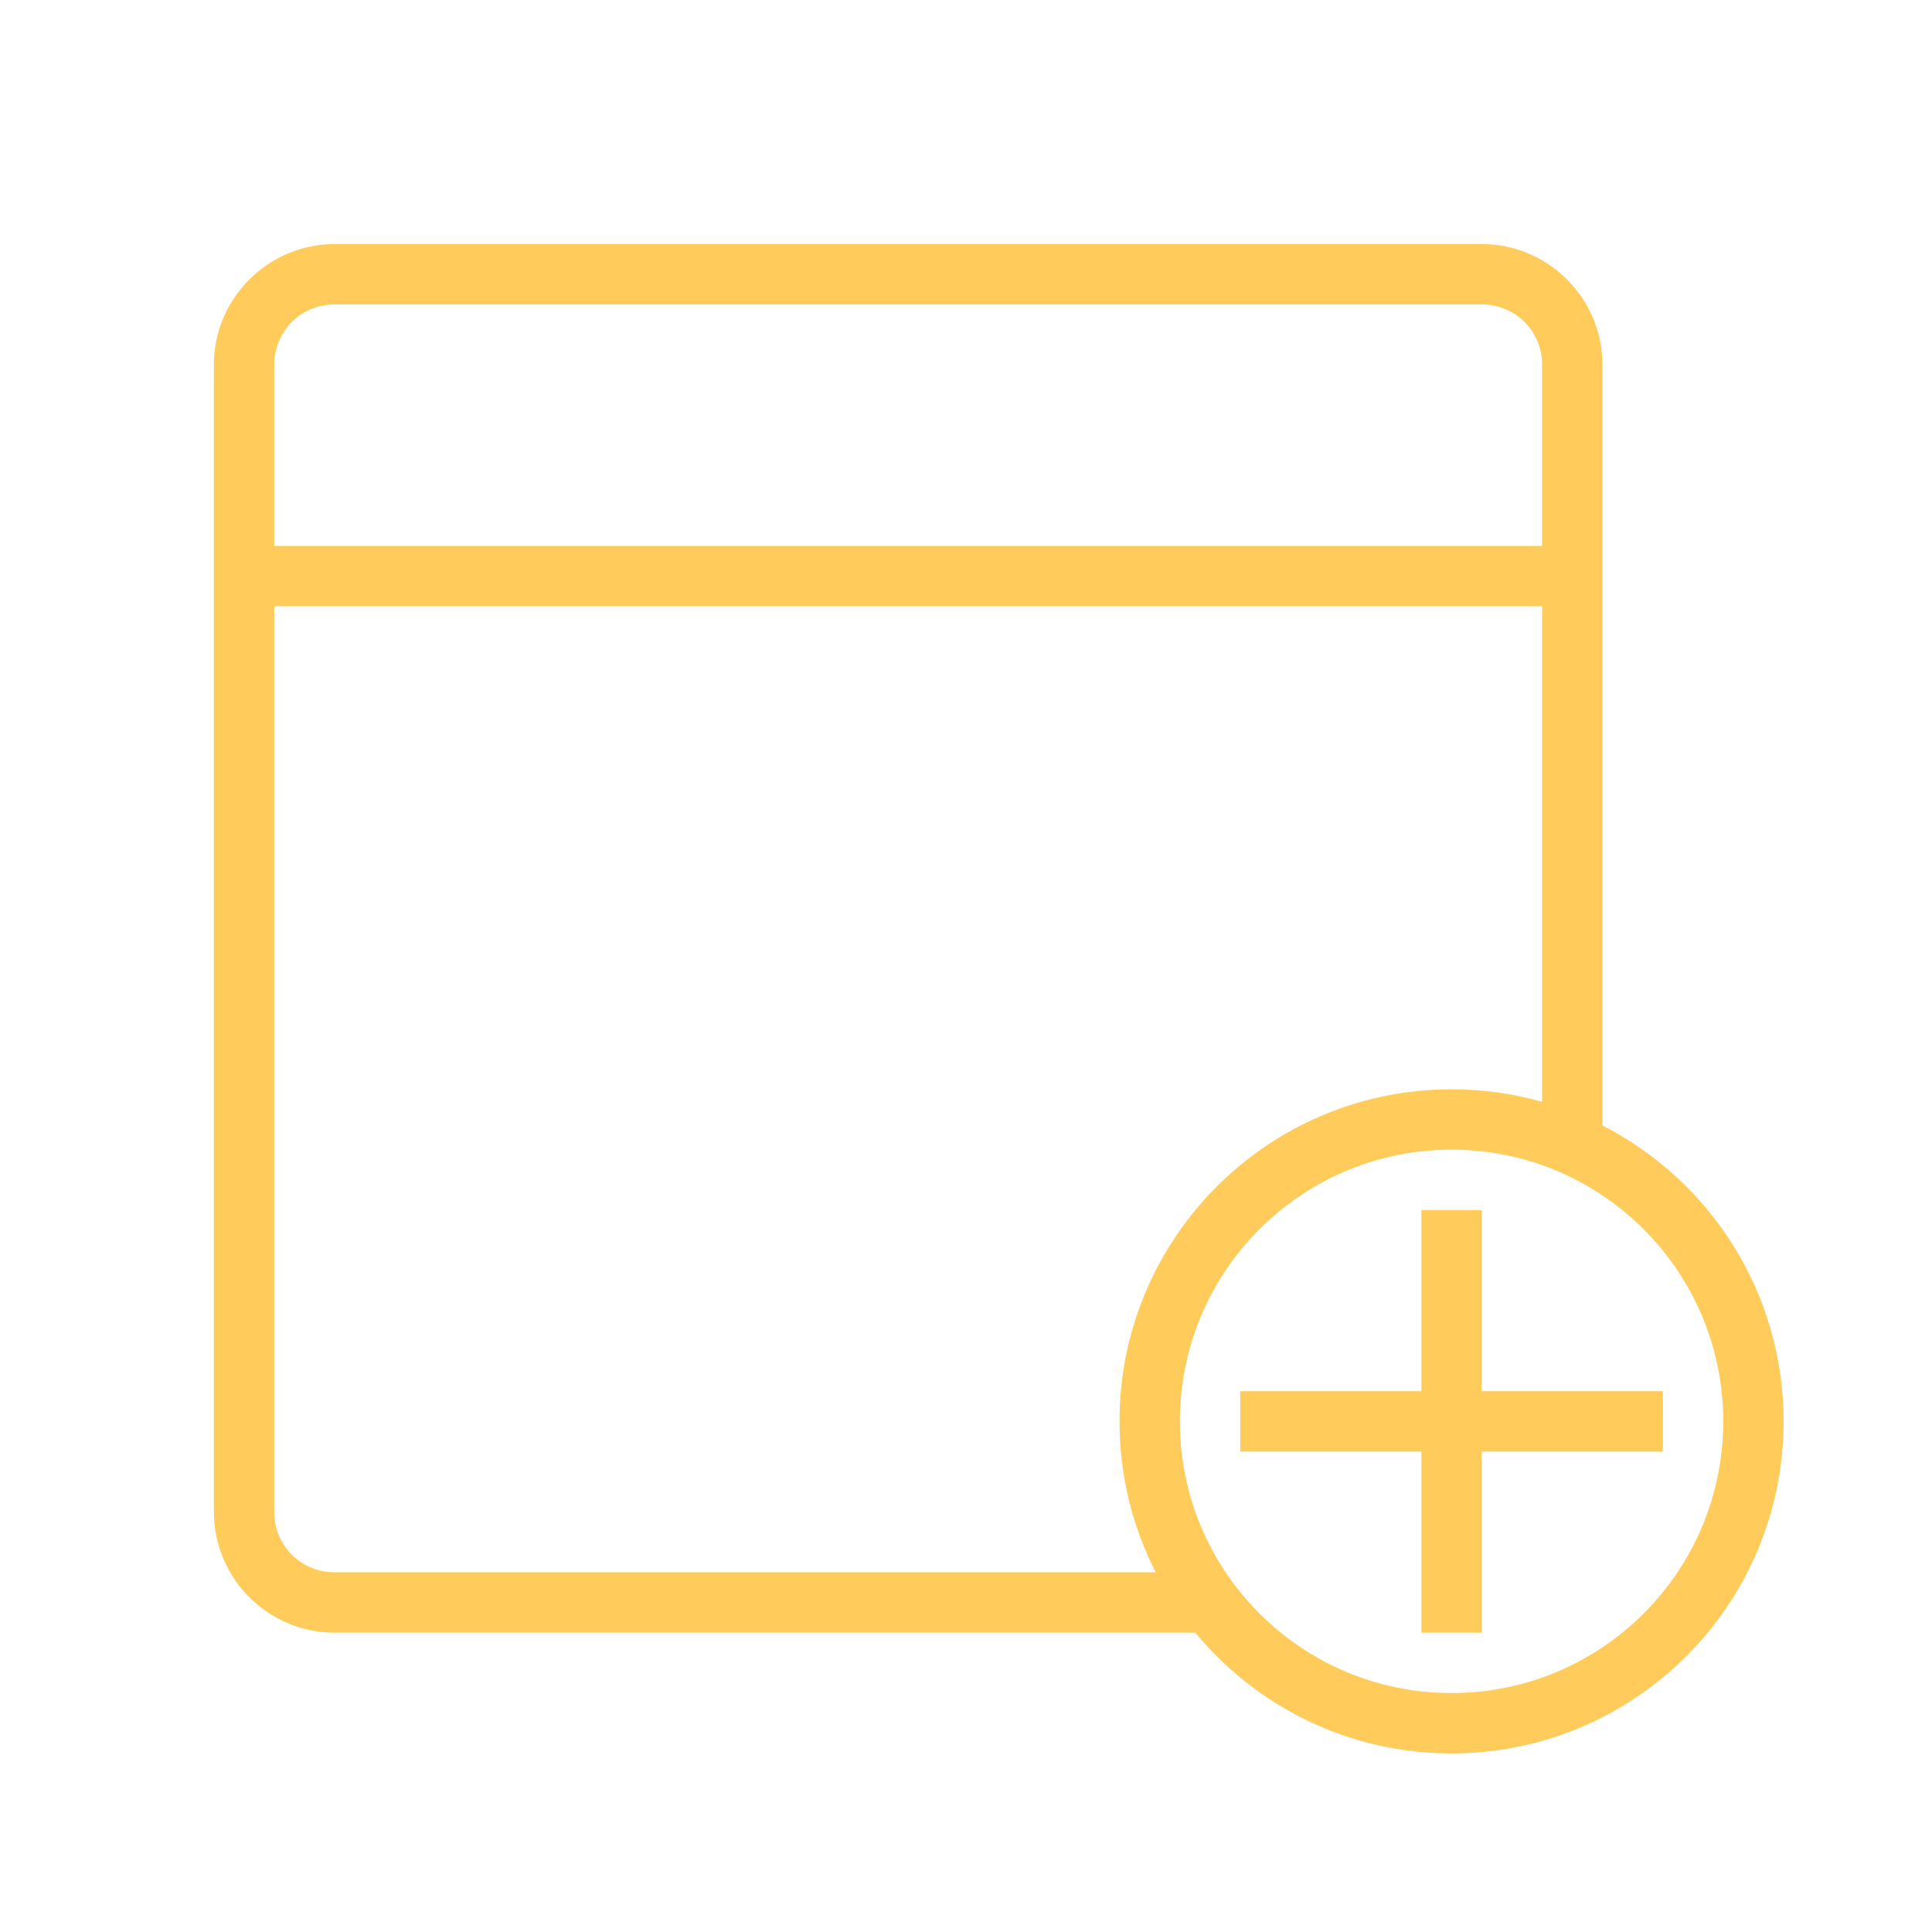
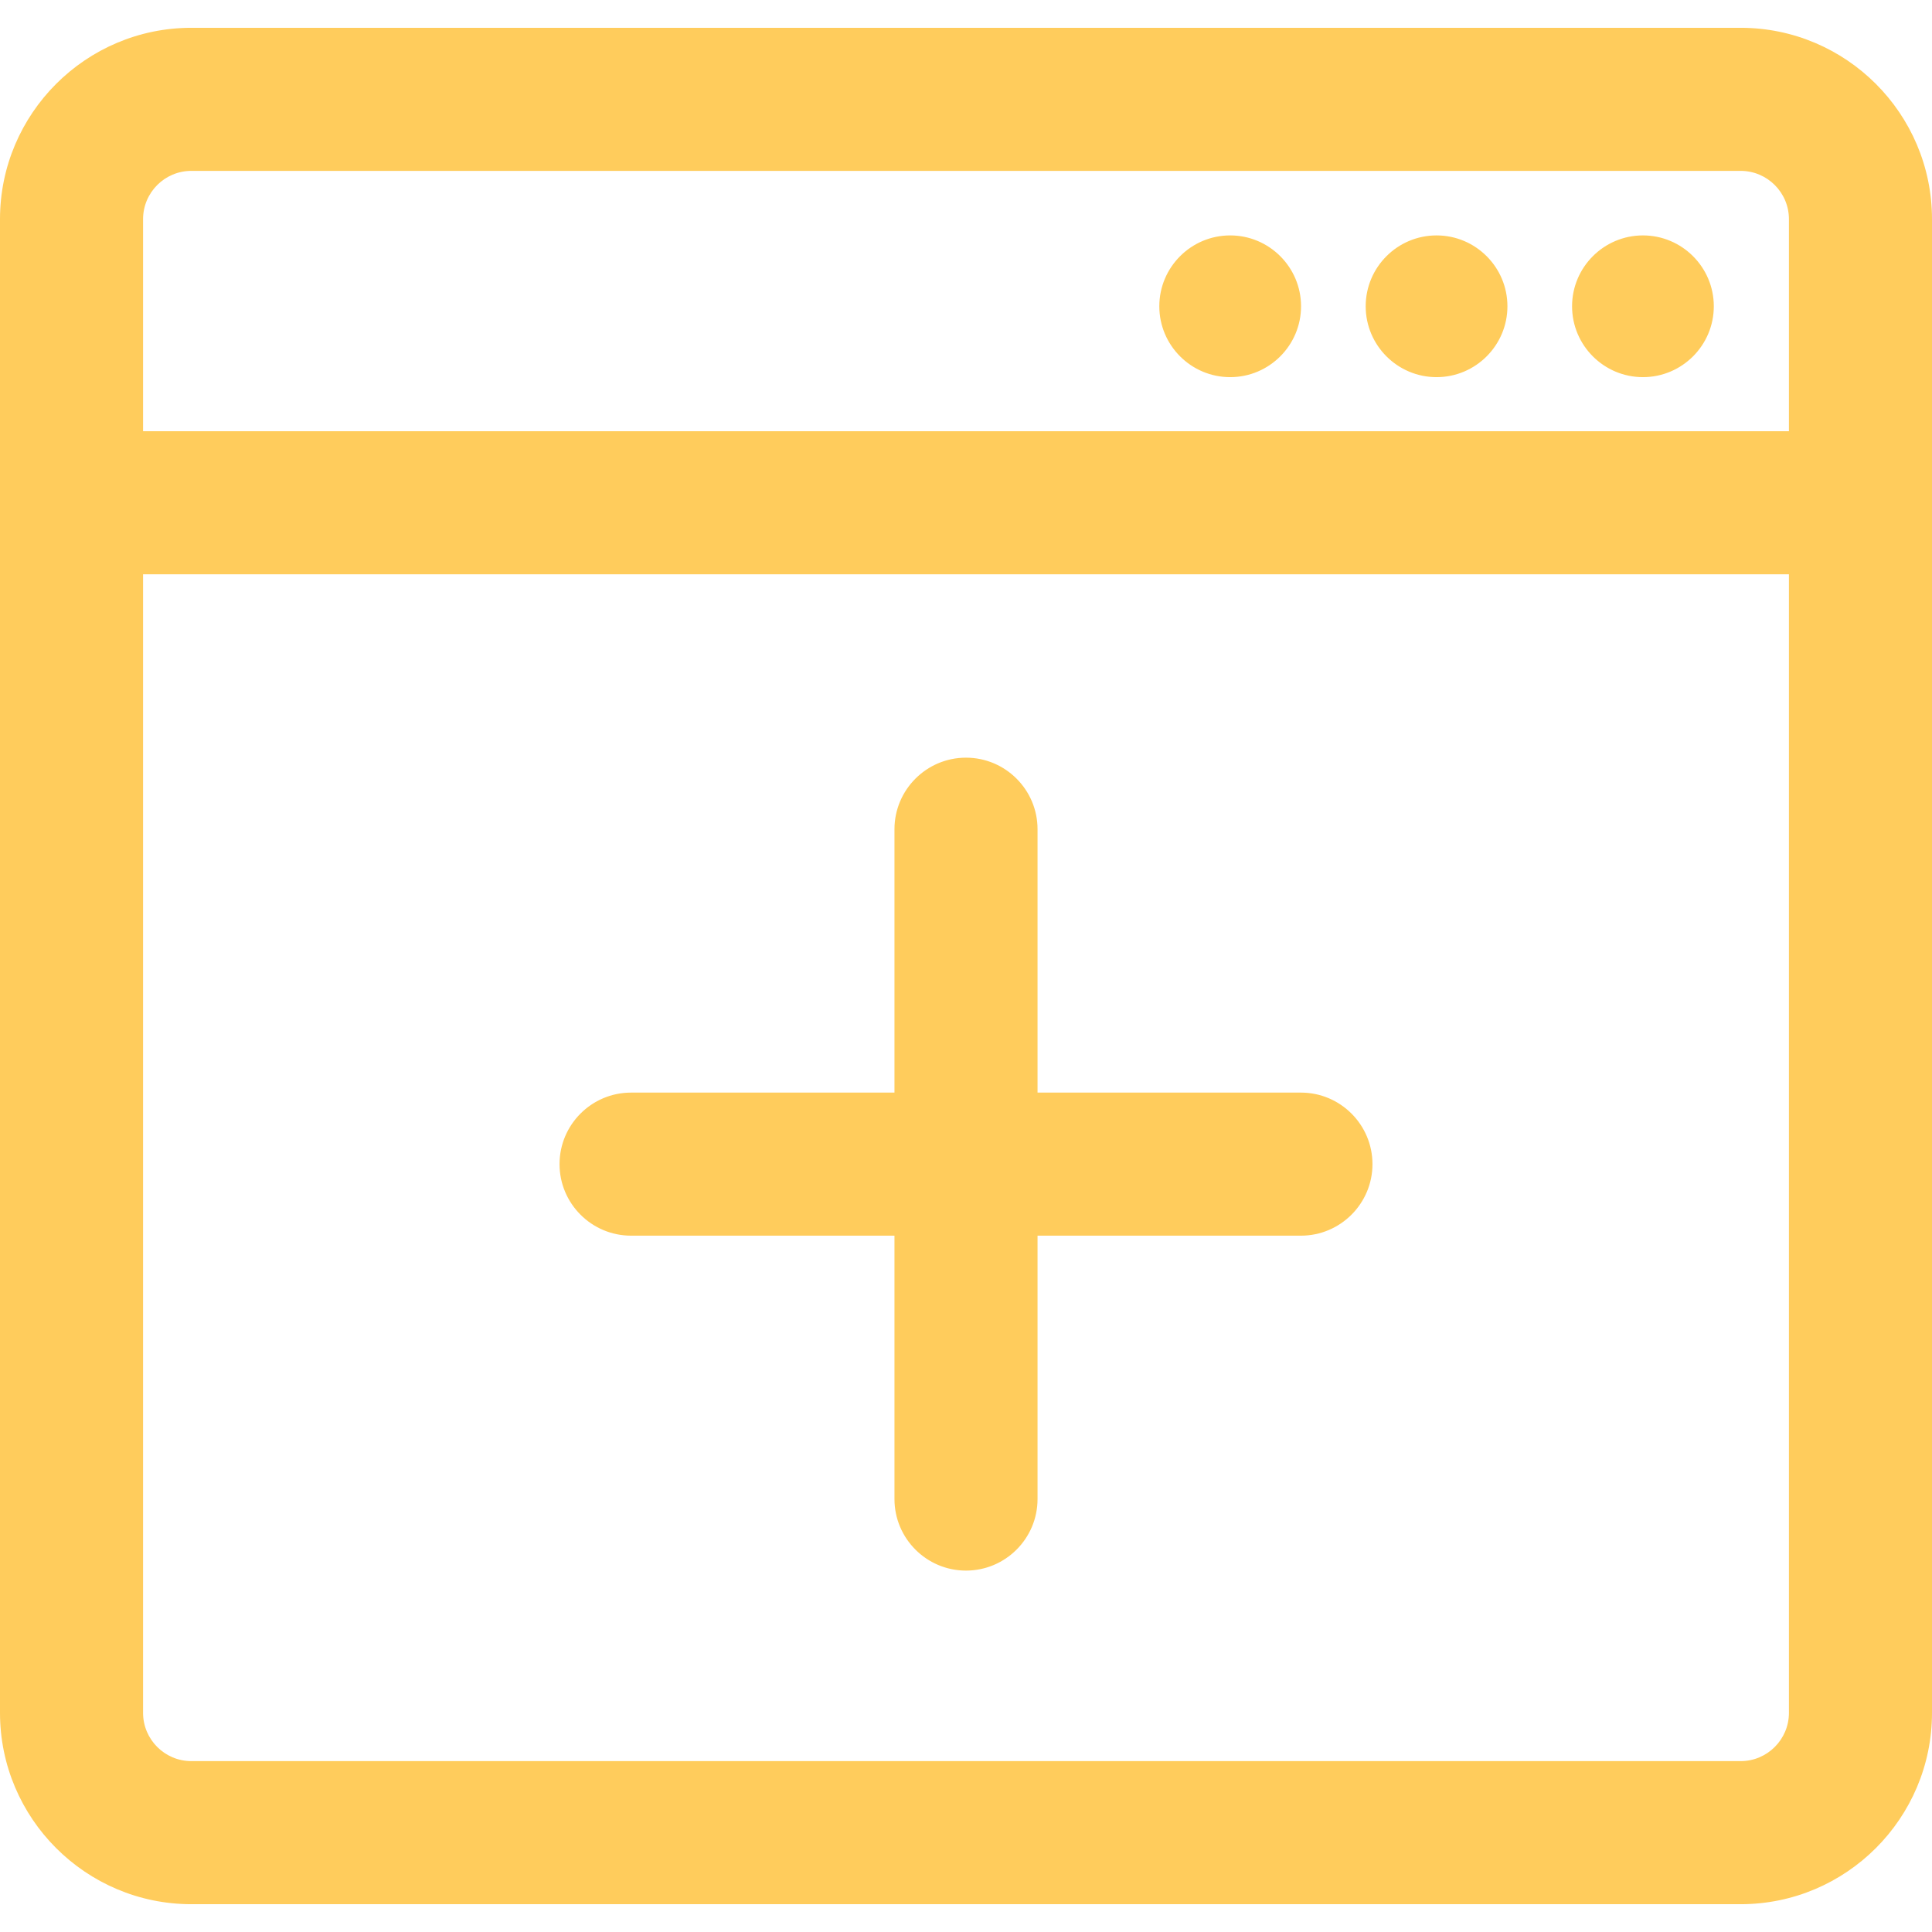
- <svg xmlns="http://www.w3.org/2000/svg" height="32px" version="1.1" viewBox="0 0 32 32" width="32px" id="svg2">
-   <defs id="defs8" />
-   <g id="Page-1" style="fill:#ffcc5c;fill-opacity:1;fill-rule:evenodd;stroke:none" transform="translate(-1.457627,-0.9576271)">
-     <g id="icon-42-note-add" style="fill:#ffcc5c;fill-opacity:1">
-       <path d="m 25,25 -3,0 0,-1 3,0 0,-3 1,0 0,3 3,0 0,1 -3,0 0,3 -1,0 0,-3 0,0 0,0 z M 20.6,27 6.999,27 C 6.447,27 6,26.561 6,26.001 L 6,11 l 0,0 21,0 0,8.207 C 26.523,19.072 26.02,19 25.5,19 22.462,19 20,21.462 20,24.5 c 0,0.9 0.216,1.75 0.6,2.5 l -3e-6,-1e-6 0,0 z M 28,19.6 28,7.001 C 28,5.902 27.104,5 25.999,5 L 7.001,5 C 5.902,5 5,5.896 5,7.001 L 5,25.999 C 5,27.098 5.896,28 7.001,28 l 14.256,0 c 1.009,1.222 2.535,2 4.243,2 3.038,0 5.5,-2.462 5.5,-5.5 0,-2.137 -1.219,-3.99 -3,-4.9 l -1e-6,-3e-6 0,0 z M 6,10 6,6.999 C 6,6.447 6.439,6 6.999,6 L 26.001,6 C 26.553,6 27,6.439 27,6.999 L 27,10 6,10 6,10 z M 25.5,29 C 27.985,29 30,26.985 30,24.5 30,22.015 27.985,20 25.5,20 23.015,20 21,22.015 21,24.5 c 0,2.485 2.015,4.5 4.5,4.5 l 0,0 0,0 z" id="note-add" style="fill:#ffcc5c;fill-opacity:1" />
+ <svg xmlns="http://www.w3.org/2000/svg" version="1.1" id="Capa_1" x="0px" y="0px" width="592.016px" height="592.015px" viewBox="0 0 592.016 592.015" style="enable-background:new 0 0 592.016 592.015;" xml:space="preserve">
+   <defs id="defs69" />
+   <g id="g3" style="fill:#ffcc5c;fill-opacity:1">
+     <g id="g5" style="fill:#ffcc5c;fill-opacity:1">
+       <g id="g7" style="fill:#ffcc5c;fill-opacity:1">
+         <circle cx="503.44" cy="93.852" r="21.216" id="circle9" style="fill:#ffcc5c;fill-opacity:1" />
+         <path d="M503.44,115.568c-11.975,0-21.717-9.742-21.717-21.716c0-11.975,9.742-21.716,21.717-21.716s21.716,9.742,21.716,21.716     C525.156,105.826,515.415,115.568,503.44,115.568z M503.44,73.136c-11.423,0-20.717,9.293-20.717,20.716     s9.294,20.716,20.717,20.716s20.716-9.293,20.716-20.716S514.863,73.136,503.44,73.136z" id="path11" style="fill:#ffcc5c;fill-opacity:1" />
+       </g>
+       <g id="g13" style="fill:#ffcc5c;fill-opacity:1">
+         <circle cx="440.2" cy="93.852" r="21.216" id="circle15" style="fill:#ffcc5c;fill-opacity:1" />
+         <path d="M440.2,115.568c-11.975,0-21.717-9.742-21.717-21.716c0-11.975,9.742-21.716,21.717-21.716s21.716,9.742,21.716,21.716     C461.916,105.826,452.175,115.568,440.2,115.568z M440.2,73.136c-11.423,0-20.717,9.293-20.717,20.716     s9.294,20.716,20.717,20.716s20.716-9.293,20.716-20.716S451.623,73.136,440.2,73.136z" id="path17" style="fill:#ffcc5c;fill-opacity:1" />
+       </g>
+       <g id="g19" style="fill:#ffcc5c;fill-opacity:1">
+         <circle cx="376.96" cy="93.852" r="21.216" id="circle21" style="fill:#ffcc5c;fill-opacity:1" />
+         <path d="M376.96,115.568c-11.975,0-21.716-9.742-21.716-21.716c0-11.975,9.741-21.716,21.716-21.716s21.716,9.742,21.716,21.716     C398.676,105.826,388.935,115.568,376.96,115.568z M376.96,73.136c-11.423,0-20.716,9.293-20.716,20.716     s9.293,20.716,20.716,20.716s20.716-9.293,20.716-20.716S388.383,73.136,376.96,73.136z" id="path23" style="fill:#ffcc5c;fill-opacity:1" />
+       </g>
+       <g id="g25" style="fill:#ffcc5c;fill-opacity:1">
+         <path d="M591.516,524.857V67.159c0-32.058-26.081-58.14-58.14-58.14H58.64c-32.058,0-58.14,26.082-58.14,58.14v457.698     c0,32.058,26.082,58.14,58.14,58.14h474.736C565.435,582.997,591.516,556.915,591.516,524.857z M43.34,67.159     c0-8.45,6.85-15.3,15.3-15.3h474.736c8.45,0,15.3,6.85,15.3,15.3v65.484H43.34V67.159z M43.34,524.857V175.483h505.336v349.374     c0,8.449-6.85,15.3-15.3,15.3H58.64C50.19,540.157,43.34,533.306,43.34,524.857z" id="path27" style="fill:#ffcc5c;fill-opacity:1" />
+         <path d="M533.376,583.497H58.64c-32.334,0-58.64-26.306-58.64-58.64V67.159c0-32.334,26.306-58.64,58.64-58.64h474.736     c32.334,0,58.64,26.306,58.64,58.64v457.698C592.016,557.191,565.71,583.497,533.376,583.497z M58.64,9.519     C26.857,9.519,1,35.376,1,67.159v457.698c0,31.782,25.857,57.64,57.64,57.64h474.736c31.782,0,57.64-25.857,57.64-57.64V67.159     c0-31.783-25.857-57.64-57.64-57.64H58.64z M533.376,540.657H58.64c-8.712,0-15.8-7.088-15.8-15.8V174.983h506.336v349.874     C549.176,533.569,542.088,540.657,533.376,540.657z M43.84,175.983v348.874c0,8.161,6.639,14.8,14.8,14.8h474.736     c8.161,0,14.8-6.639,14.8-14.8V175.983H43.84z M549.176,133.143H42.84V67.159c0-8.712,7.088-15.8,15.8-15.8h474.736     c8.712,0,15.8,7.088,15.8,15.8V133.143z M43.84,132.143h504.336V67.159c0-8.161-6.639-14.8-14.8-14.8H58.64     c-8.161,0-14.8,6.639-14.8,14.8V132.143z" id="path29" style="fill:#ffcc5c;fill-opacity:1" />
+       </g>
+       <g id="g31" style="fill:#ffcc5c;fill-opacity:1">
+         <path d="M398.64,335.301h-81.211v-81.212c0-11.83-9.591-21.42-21.421-21.42c-11.83,0-21.419,9.59-21.419,21.42v81.212h-81.212     c-11.83,0-21.42,9.59-21.42,21.42s9.59,21.42,21.42,21.42h81.212v81.212c0,11.83,9.59,21.42,21.419,21.42     c11.83,0,21.421-9.59,21.421-21.42v-81.212h81.211c11.83,0,21.421-9.59,21.421-21.42S410.47,335.301,398.64,335.301z" id="path33" style="fill:#ffcc5c;fill-opacity:1" />
+         <path d="M296.008,481.273c-12.086,0-21.919-9.833-21.919-21.92v-80.712h-80.712c-12.087,0-21.92-9.833-21.92-21.92     s9.833-21.92,21.92-21.92h80.712v-80.712c0-12.087,9.833-21.92,21.919-21.92c12.087,0,21.921,9.833,21.921,21.92v80.712h80.711     c12.087,0,21.921,9.833,21.921,21.92s-9.834,21.92-21.921,21.92h-80.711v80.712C317.929,471.44,308.095,481.273,296.008,481.273z      M193.376,335.801c-11.535,0-20.92,9.385-20.92,20.92s9.385,20.92,20.92,20.92h81.712v81.712c0,11.535,9.384,20.92,20.919,20.92     c11.536,0,20.921-9.385,20.921-20.92v-81.712h81.711c11.536,0,20.921-9.385,20.921-20.92s-9.385-20.92-20.921-20.92h-81.711     v-81.712c0-11.535-9.385-20.92-20.921-20.92c-11.535,0-20.919,9.385-20.919,20.92v81.712H193.376z" id="path35" style="fill:#ffcc5c;fill-opacity:1" />
+       </g>
    </g>
  </g>
+   <g id="g37" />
+   <g id="g39" />
+   <g id="g41" />
+   <g id="g43" />
+   <g id="g45" />
+   <g id="g47" />
+   <g id="g49" />
+   <g id="g51" />
+   <g id="g53" />
+   <g id="g55" />
+   <g id="g57" />
+   <g id="g59" />
+   <g id="g61" />
+   <g id="g63" />
+   <g id="g65" />
</svg>
